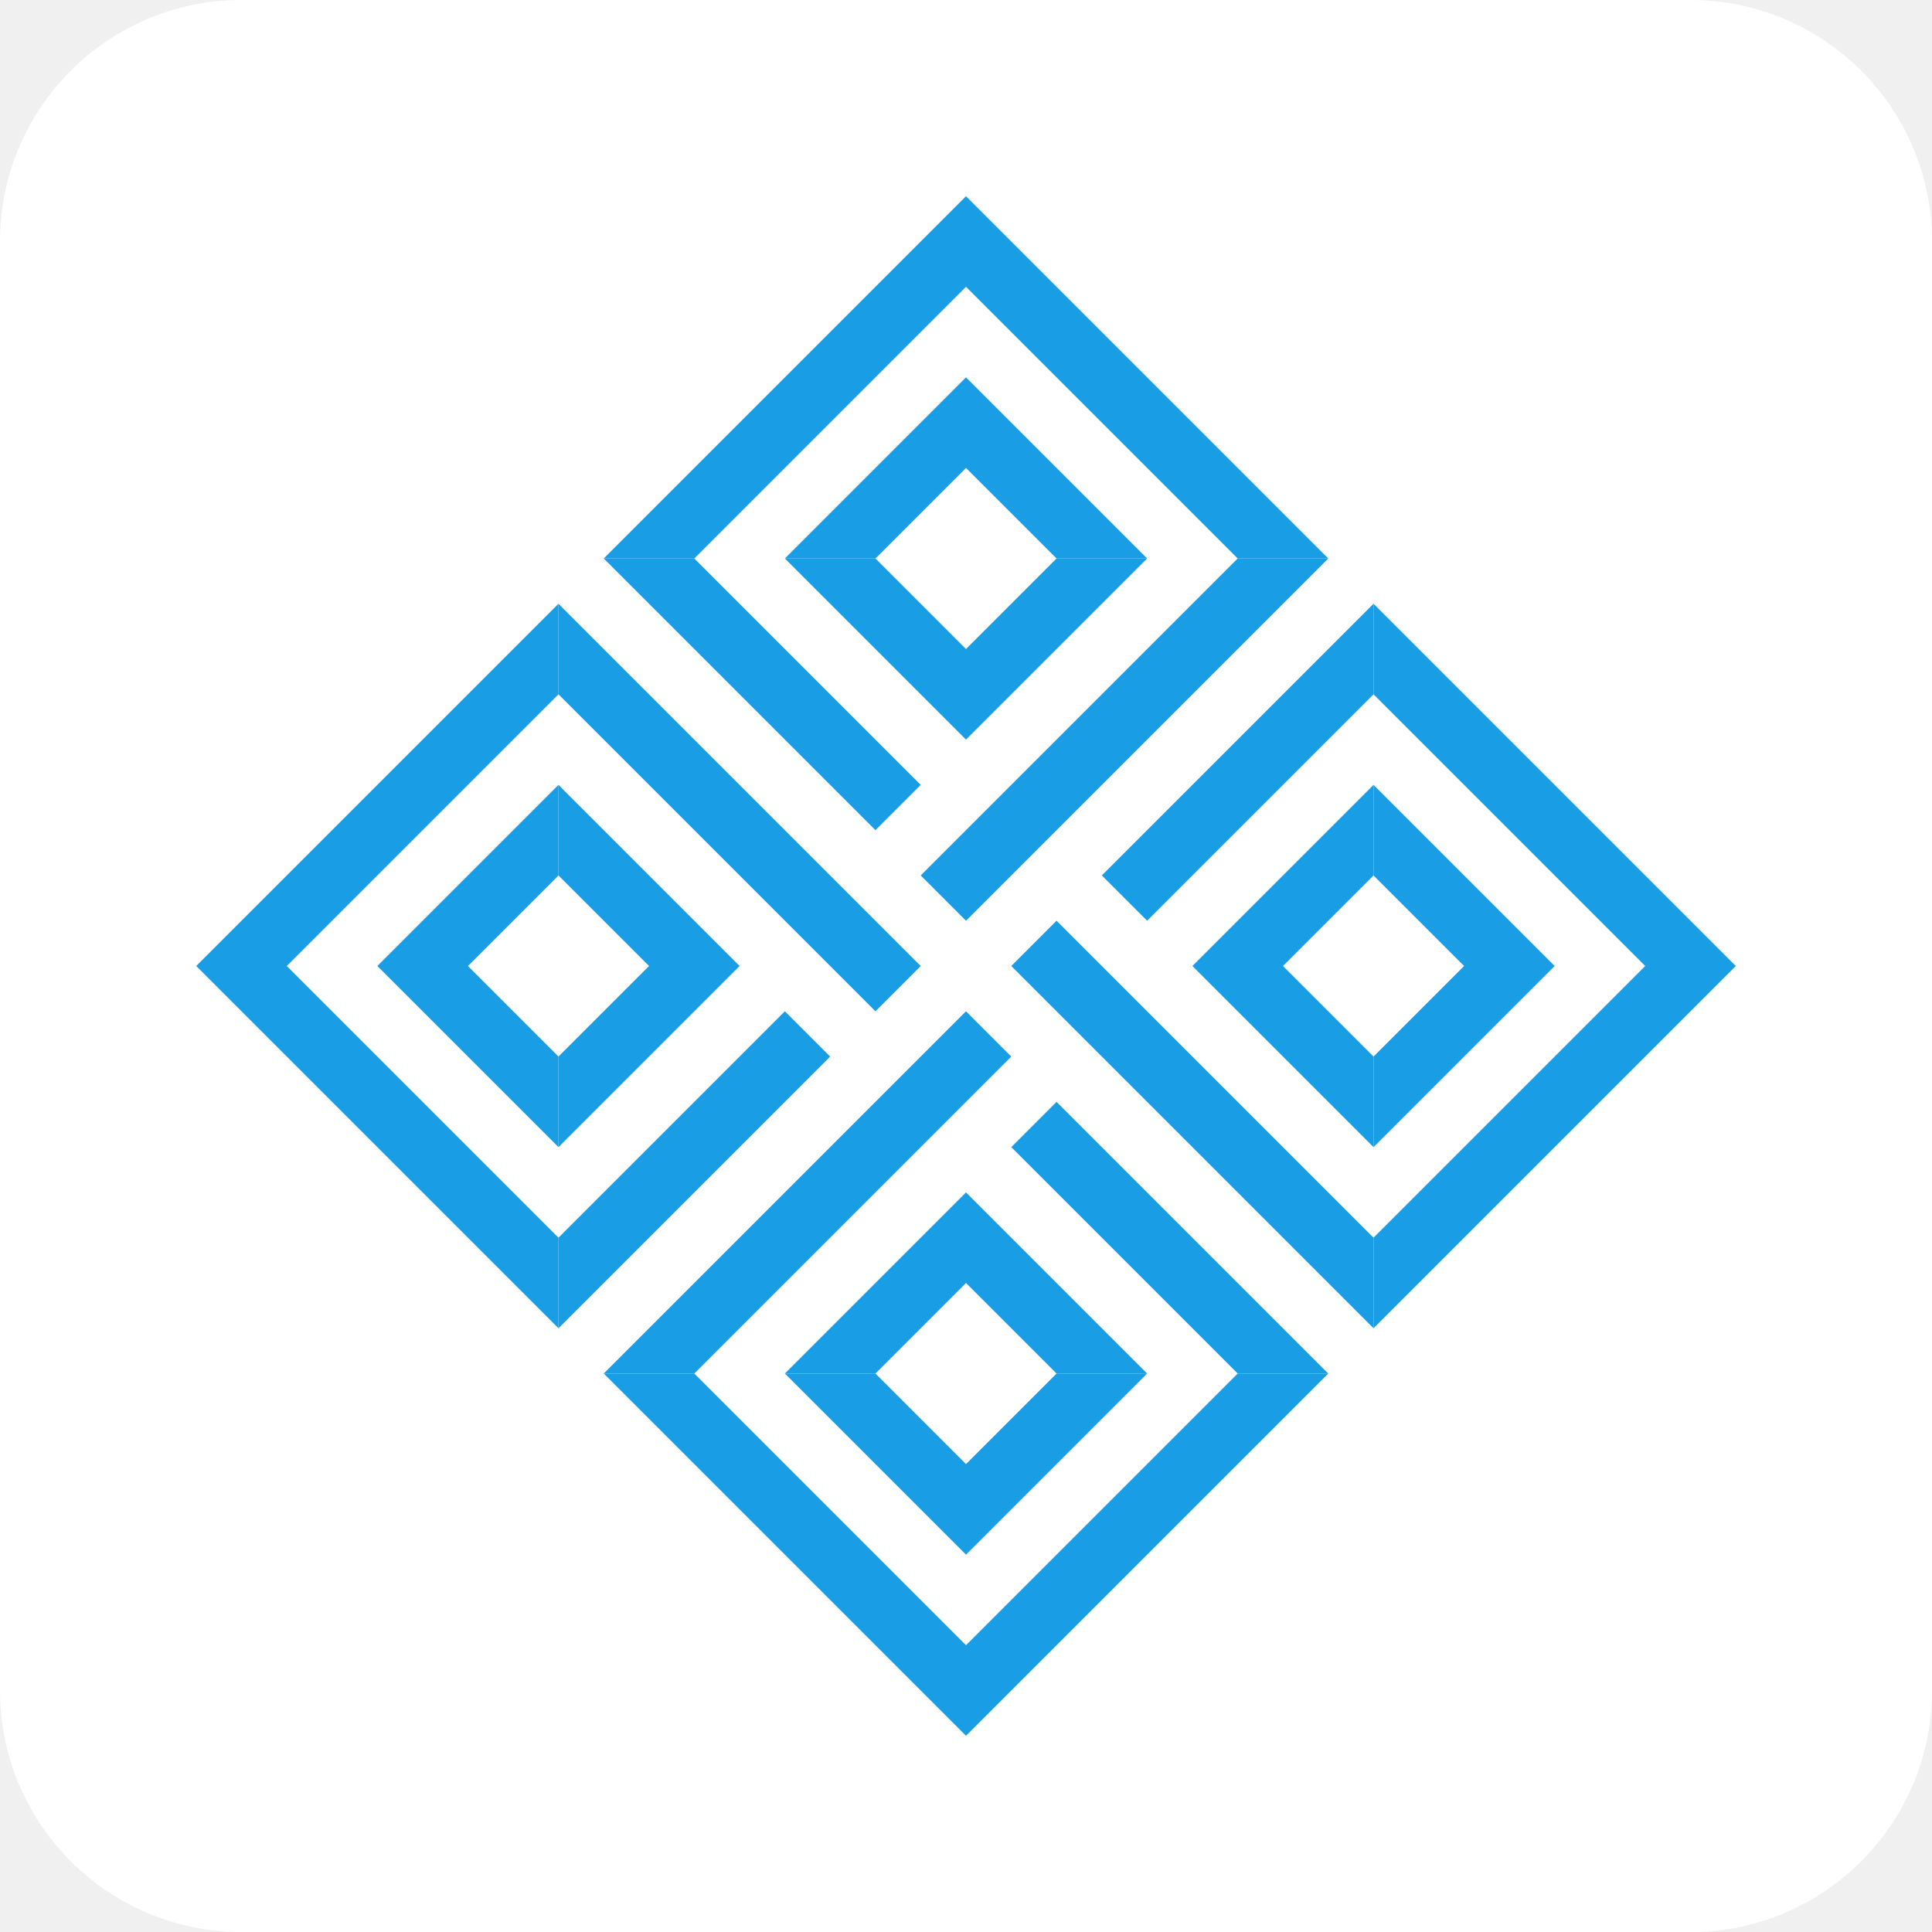
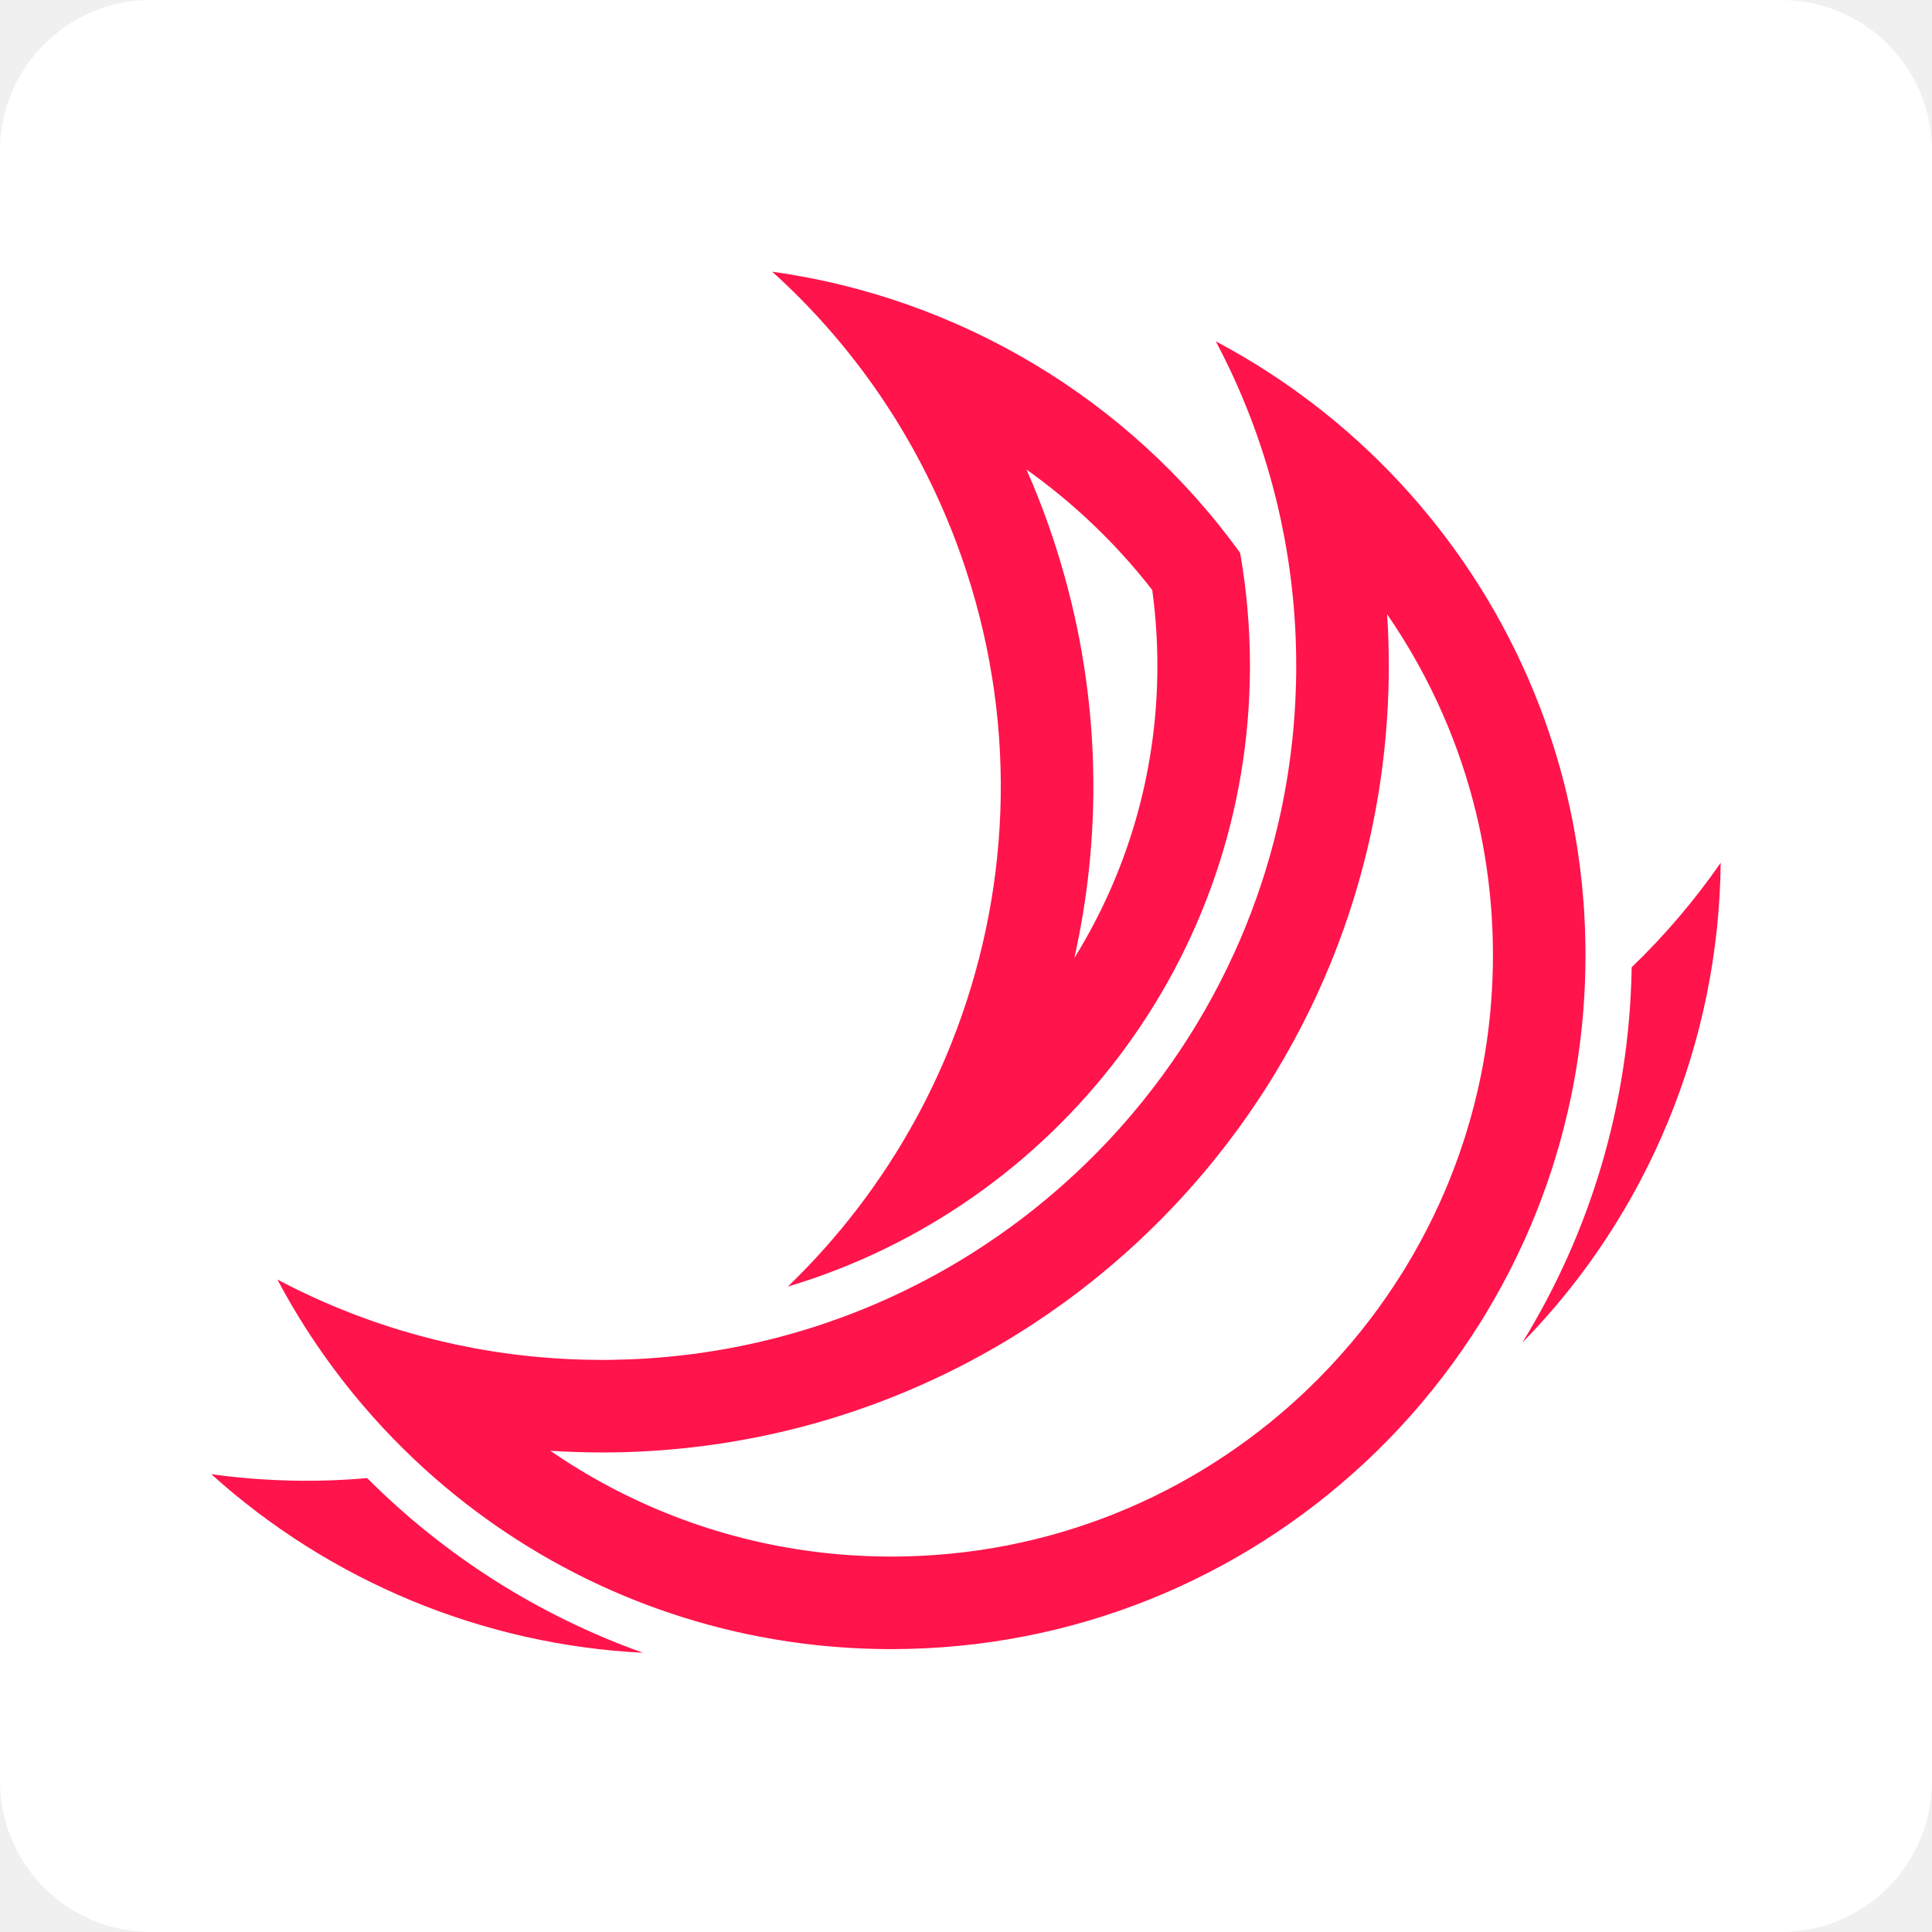
- <svg xmlns="http://www.w3.org/2000/svg" width="128" height="128" viewBox="0 0 128 128" fill="none">
-   <rect width="128" height="128" rx="16" fill="white" />
-   <path d="M64 31L58 37H52L64 25V31Z" fill="#199DE4" />
-   <path d="M64 19L46 37H40L64 13V19Z" fill="#199DE4" />
-   <path d="M64 31L70 37H76L64 25V31Z" fill="#199DE4" />
-   <path d="M64 19L82 37H88L64 13V19Z" fill="#199DE4" />
-   <path d="M64 43L58 37H52L64 49V43Z" fill="#199DE4" />
-   <path d="M61 52L46 37H40L58 55L61 52Z" fill="#199DE4" />
-   <path d="M64 43L70 37H76L64 49V43Z" fill="#199DE4" />
-   <path d="M61 58L82 37H88L64 61L61 58Z" fill="#199DE4" />
-   <path d="M37 70L43 64H49L37 76V70Z" fill="#199DE4" />
-   <path d="M37 82L52 67L55 70L37 88V82Z" fill="#199DE4" />
-   <path d="M37 70L31 64H25L37 76V70Z" fill="#199DE4" />
-   <path d="M37 82L19 64H13L37 88V82Z" fill="#199DE4" />
-   <path d="M37 58L43 64H49L37 52V58Z" fill="#199DE4" />
-   <path d="M37 46L58 67L61 64L37 40V46Z" fill="#199DE4" />
-   <path d="M37 58L31 64H25L37 52V58Z" fill="#199DE4" />
-   <path d="M37 46L19 64H13L37 40V46Z" fill="#199DE4" />
-   <path d="M64 97L70 91H76L64 103V97Z" fill="#199DE4" />
-   <path d="M64 109L82 91H88L64 115V109Z" fill="#199DE4" />
-   <path d="M64 97L58 91H52L64 103V97Z" fill="#199DE4" />
-   <path d="M64 109L46 91H40L64 115V109Z" fill="#199DE4" />
-   <path d="M64 85L70 91H76L64 79V85Z" fill="#199DE4" />
-   <path d="M67 76L82 91H88L70 73L67 76Z" fill="#199DE4" />
-   <path d="M64 85L58 91H52L64 79V85Z" fill="#199DE4" />
-   <path d="M67 70L46 91H40L64 67L67 70Z" fill="#199DE4" />
-   <path d="M91 58L85 64H79L91 52V58Z" fill="#199DE4" />
-   <path d="M91 46L76 61L73 58L91 40V46Z" fill="#199DE4" />
-   <path d="M91 58L97 64H103L91 52V58Z" fill="#199DE4" />
-   <path d="M91 46L109 64H115L91 40V46Z" fill="#199DE4" />
-   <path d="M91 70L85 64H79L91 76V70Z" fill="#199DE4" />
-   <path d="M91 82L70 61L67 64L91 88V82Z" fill="#199DE4" />
-   <path d="M91 70L97 64H103L91 76V70Z" fill="#199DE4" />
-   <path d="M91 82L109 64H115L91 88V82Z" fill="#199DE4" />
+ <svg xmlns="http://www.w3.org/2000/svg" width="256" height="256" viewBox="0 0 256 256" fill="none">
+   <rect width="256" height="256" rx="20" fill="white" />
+   <path d="M28 195.336C34.771 196.277 41.694 196.469 48.648 195.854C58.857 206.078 71.311 214.059 85.207 219C63.952 217.946 43.693 209.503 28 195.336ZM171.758 88.228C171.758 87.278 171.741 86.332 171.713 85.389L171.714 85.392C171.711 85.283 171.706 85.174 171.702 85.065C171.693 84.789 171.682 84.514 171.671 84.24C171.663 84.05 171.655 83.859 171.645 83.67C171.603 82.8 171.549 81.934 171.483 81.072C171.475 80.964 171.465 80.856 171.457 80.748C171.43 80.417 171.401 80.086 171.371 79.756C171.358 79.606 171.343 79.456 171.329 79.305C171.3 79.004 171.269 78.703 171.237 78.403C171.223 78.266 171.208 78.128 171.192 77.991C171.155 77.653 171.116 77.315 171.075 76.978C171.063 76.877 171.051 76.777 171.038 76.676C170.926 75.779 170.8 74.887 170.662 73.998C170.654 73.944 170.645 73.889 170.636 73.835C170.578 73.468 170.519 73.101 170.456 72.735C170.433 72.599 170.41 72.463 170.386 72.327C170.332 72.018 170.277 71.709 170.22 71.4C170.199 71.287 170.178 71.174 170.157 71.061C169.908 69.744 169.631 68.437 169.327 67.14C169.312 67.079 169.298 67.017 169.283 66.956C169.188 66.553 169.09 66.151 168.989 65.75C168.977 65.701 168.964 65.651 168.952 65.602C168.857 65.228 168.759 64.854 168.66 64.481C168.646 64.428 168.633 64.375 168.618 64.322C168.382 63.442 168.132 62.567 167.871 61.697C167.863 61.672 167.856 61.647 167.848 61.622C167.729 61.228 167.608 60.836 167.484 60.445C167.469 60.398 167.454 60.351 167.439 60.304C167.319 59.927 167.197 59.551 167.072 59.176C167.048 59.106 167.026 59.036 167.002 58.966C166.432 57.265 165.813 55.587 165.147 53.933C165.137 53.907 165.127 53.882 165.116 53.856C164.453 52.211 163.742 50.589 162.988 48.992C162.954 48.92 162.92 48.848 162.885 48.776C162.316 47.579 161.722 46.397 161.104 45.23C179.469 54.958 194.144 70.722 202.484 89.878C202.744 90.473 202.997 91.071 203.244 91.673C203.703 92.792 204.14 93.923 204.556 95.064C204.774 95.663 204.986 96.264 205.192 96.868C205.231 96.984 205.271 97.1 205.31 97.216C205.518 97.834 205.719 98.455 205.914 99.078C206.501 100.957 207.03 102.86 207.498 104.788C207.653 105.427 207.801 106.069 207.943 106.713C208.376 108.684 208.746 110.679 209.051 112.696C209.152 113.363 209.245 114.032 209.332 114.704C209.342 114.787 209.353 114.87 209.364 114.954C209.45 115.637 209.528 116.322 209.599 117.01C209.609 117.103 209.618 117.197 209.627 117.291C209.696 117.979 209.758 118.67 209.812 119.363C209.844 119.789 209.875 120.216 209.902 120.643C209.949 121.384 209.986 122.127 210.015 122.872C210.018 122.935 210.021 122.999 210.023 123.062C210.051 123.797 210.069 124.534 210.079 125.273C210.085 125.697 210.089 126.122 210.089 126.548C210.089 128.976 209.993 131.382 209.809 133.763C209.782 134.106 209.755 134.448 209.725 134.789C209.415 138.28 208.909 141.715 208.22 145.083C208.067 145.831 207.904 146.576 207.733 147.318C207.391 148.801 207.012 150.27 206.599 151.725C206.392 152.453 206.177 153.176 205.953 153.896C205.841 154.256 205.727 154.615 205.611 154.973C205.378 155.69 205.136 156.402 204.887 157.11C204.637 157.818 204.38 158.523 204.114 159.223C203.847 159.923 203.573 160.619 203.29 161.311C202.866 162.349 202.423 163.378 201.963 164.396C201.349 165.754 200.702 167.094 200.024 168.416C199.347 169.738 198.639 171.041 197.9 172.325C197.531 172.967 197.155 173.605 196.771 174.237C196.579 174.553 196.385 174.867 196.189 175.18C195.797 175.808 195.398 176.429 194.992 177.046C194.18 178.28 193.339 179.493 192.47 180.684C192.035 181.28 191.594 181.87 191.145 182.454C190.697 183.039 190.242 183.618 189.78 184.192C189.318 184.765 188.849 185.333 188.374 185.895C186.235 188.424 183.961 190.836 181.565 193.12C181.309 193.364 181.052 193.606 180.794 193.846L180.793 193.847C164.363 209.152 142.322 218.516 118.094 218.516V206.253C139.098 206.253 158.182 198.149 172.431 184.876L172.432 184.875C172.664 184.659 172.886 184.45 173.101 184.245C175.18 182.264 177.152 180.171 179.008 177.977C179.419 177.491 179.825 176.999 180.227 176.5C180.628 176.002 181.023 175.5 181.411 174.993C181.801 174.485 182.184 173.973 182.56 173.458C183.312 172.427 184.041 171.376 184.747 170.304C185.102 169.765 185.448 169.226 185.784 168.687C185.957 168.411 186.124 168.138 186.288 167.869C186.618 167.327 186.944 166.775 187.267 166.213C187.907 165.101 188.521 163.971 189.108 162.826C189.696 161.677 190.256 160.516 190.786 159.344C191.184 158.463 191.568 157.573 191.935 156.673C192.18 156.075 192.417 155.473 192.648 154.866C192.877 154.264 193.1 153.654 193.318 153.036C193.536 152.417 193.745 151.8 193.945 151.187C194.044 150.882 194.142 150.572 194.24 150.254C194.434 149.631 194.621 149.004 194.8 148.375C195.157 147.116 195.485 145.843 195.782 144.56C195.93 143.918 196.071 143.272 196.203 142.624C196.8 139.708 197.238 136.732 197.507 133.705C197.53 133.438 197.553 133.156 197.579 132.814C197.74 130.745 197.823 128.656 197.823 126.548C197.823 126.197 197.82 125.831 197.814 125.44C197.806 124.789 197.789 124.148 197.766 123.519C197.766 123.534 197.767 123.545 197.767 123.546C197.767 123.545 197.767 123.541 197.766 123.528C197.766 123.517 197.765 123.491 197.763 123.464C197.762 123.436 197.761 123.397 197.759 123.353C197.733 122.691 197.701 122.047 197.661 121.419C197.638 121.057 197.612 120.687 197.582 120.307C197.536 119.713 197.482 119.114 197.422 118.51C197.413 118.416 197.405 118.339 197.397 118.266C197.336 117.668 197.268 117.074 197.194 116.484C197.185 116.418 197.184 116.408 197.166 116.267C197.091 115.684 197.01 115.104 196.923 114.527C196.659 112.779 196.338 111.052 195.963 109.346C195.839 108.783 195.711 108.228 195.578 107.679C195.174 106.013 194.716 104.365 194.207 102.737C194.038 102.197 193.864 101.659 193.684 101.125C193.655 101.039 193.628 100.961 193.582 100.824C193.402 100.296 193.218 99.776 193.031 99.263L192.756 98.52C192.571 98.027 192.382 97.537 192.188 97.052L191.895 96.326C191.683 95.809 191.464 95.291 191.237 94.772C189.185 90.057 186.687 85.579 183.8 81.389C183.836 81.952 183.87 82.512 183.897 83.072C183.908 83.306 183.918 83.537 183.925 83.717C183.939 84.03 183.951 84.342 183.961 84.65L183.965 84.753C183.967 84.81 183.971 84.91 183.974 85.021H183.973C184.004 86.069 184.023 87.139 184.023 88.228C184.023 88.675 184.021 89.123 184.015 89.571C184.01 90.017 184.001 90.465 183.99 90.912C183.967 91.806 183.933 92.696 183.888 93.58C183.618 98.903 182.948 104.127 181.906 109.221C181.732 110.069 181.548 110.914 181.354 111.755C180.965 113.438 180.536 115.105 180.068 116.755C179.833 117.58 179.589 118.402 179.335 119.218C179.209 119.621 179.08 120.028 178.946 120.44C178.68 121.258 178.406 122.067 178.125 122.864C177.843 123.663 177.552 124.462 177.248 125.26C176.947 126.054 176.635 126.843 176.314 127.629C175.833 128.805 175.331 129.972 174.808 131.128C174.11 132.672 173.376 134.191 172.61 135.686C171.843 137.184 171.04 138.662 170.203 140.118C169.787 140.839 169.361 141.562 168.922 142.284C168.702 142.646 168.482 143.003 168.263 143.354C167.816 144.069 167.364 144.774 166.906 145.468C165.987 146.864 165.035 148.239 164.049 149.591C163.555 150.267 163.055 150.935 162.548 151.596C162.04 152.258 161.525 152.914 161.002 153.563C160.48 154.211 159.949 154.855 159.409 155.493C156.717 158.675 153.838 161.694 150.789 164.532C150.178 165.101 149.56 165.661 148.938 166.213C147.069 167.871 145.139 169.465 143.15 170.989C142.485 171.499 141.816 171.998 141.143 172.489C140.467 172.982 139.786 173.466 139.1 173.942C138.414 174.417 137.721 174.885 137.021 175.346C135.273 176.496 133.489 177.595 131.669 178.641C130.577 179.269 129.473 179.878 128.357 180.467C124.263 182.626 120.007 184.521 115.612 186.13C114.813 186.422 114.009 186.705 113.201 186.979C104.712 189.851 95.739 191.658 86.447 192.247C85.561 192.303 84.673 192.348 83.785 192.382C82.895 192.416 82.003 192.439 81.109 192.45L79.763 192.458C77.463 192.458 75.182 192.381 72.921 192.234C83.078 199.231 94.927 203.926 107.723 205.585C110.827 205.987 113.99 206.212 117.203 206.247C117.531 206.251 117.82 206.253 118.094 206.253V218.516C117.752 218.516 117.411 218.513 117.069 218.509C113.372 218.469 109.726 218.21 106.146 217.746C87.135 215.281 69.945 207.014 56.412 194.779C48.48 187.608 41.804 179.073 36.754 169.545C39.945 171.236 43.247 172.742 46.647 174.054C46.681 174.067 46.715 174.081 46.748 174.094C48.415 174.734 50.104 175.328 51.815 175.873C51.871 175.89 51.927 175.908 51.982 175.926C52.386 176.054 52.792 176.179 53.198 176.302C53.212 176.306 53.227 176.31 53.241 176.314C54.513 176.697 55.797 177.052 57.093 177.38C57.208 177.409 57.324 177.438 57.439 177.467C57.752 177.545 58.066 177.621 58.38 177.696C58.498 177.724 58.615 177.752 58.732 177.78C60.016 178.08 61.31 178.353 62.614 178.599C62.698 178.614 62.783 178.63 62.868 178.646C63.237 178.714 63.608 178.781 63.979 178.846C64.053 178.858 64.126 178.87 64.2 178.883C64.564 178.945 64.929 179.005 65.295 179.063C65.388 179.077 65.48 179.092 65.573 179.107C66.449 179.242 67.329 179.366 68.213 179.476C68.315 179.489 68.417 179.501 68.519 179.514C68.855 179.555 69.192 179.594 69.53 179.631C69.659 179.646 69.788 179.66 69.917 179.673C70.238 179.707 70.56 179.74 70.882 179.771C71.014 179.783 71.145 179.796 71.277 179.808C74.072 180.064 76.902 180.196 79.763 180.196C80.16 180.196 80.557 180.193 80.953 180.188C81.744 180.178 82.533 180.158 83.319 180.128C84.106 180.098 84.89 180.059 85.672 180.009C93.876 179.489 101.788 177.895 109.269 175.364C109.982 175.123 110.69 174.873 111.395 174.615C115.269 173.197 119.022 171.526 122.633 169.621C123.617 169.102 124.591 168.565 125.555 168.011C127.16 167.088 128.735 166.118 130.277 165.103C130.894 164.698 131.506 164.284 132.112 163.864C132.718 163.444 133.32 163.016 133.915 162.582C134.511 162.147 135.102 161.706 135.687 161.258C137.441 159.913 139.146 158.506 140.797 157.041C141.348 156.553 141.892 156.058 142.431 155.557C145.124 153.051 147.666 150.385 150.043 147.575C150.518 147.013 150.987 146.445 151.449 145.872C151.911 145.298 152.366 144.719 152.814 144.134C153.263 143.55 153.704 142.96 154.139 142.364C155.008 141.173 155.849 139.96 156.661 138.726C157.067 138.109 157.467 137.487 157.858 136.86C158.054 136.547 158.248 136.232 158.44 135.917C158.824 135.284 159.2 134.647 159.57 134.005C160.308 132.721 161.016 131.418 161.693 130.096C162.371 128.774 163.018 127.434 163.632 126.076C164.092 125.058 164.535 124.029 164.959 122.991C165.242 122.299 165.516 121.603 165.783 120.903C166.049 120.203 166.306 119.498 166.556 118.79C166.806 118.082 167.047 117.369 167.28 116.653C167.396 116.295 167.51 115.936 167.622 115.576C167.846 114.856 168.061 114.132 168.268 113.405C168.681 111.95 169.06 110.481 169.402 108.997C169.574 108.256 169.736 107.511 169.889 106.763C170.808 102.272 171.399 97.663 171.638 92.96C171.678 92.176 171.708 91.39 171.728 90.602C171.738 90.207 171.745 89.812 171.75 89.416C171.755 89.02 171.758 88.624 171.758 88.228ZM228 114.321C227.775 137.901 218.459 160.834 201.708 177.914C210.648 163.401 215.913 146.387 216.207 128.163C220.628 123.914 224.569 119.272 228 114.321ZM153.359 88.228C153.359 84.811 153.125 81.455 152.676 78.171C147.884 72.009 142.254 66.655 136.015 62.217C136.304 62.875 136.59 63.537 136.867 64.203L137.308 65.285L137.311 65.292C137.375 65.451 137.437 65.606 137.496 65.755L137.885 66.749L137.886 66.753C137.921 66.843 137.983 67.002 138.039 67.151L138.495 68.372C138.644 68.78 138.792 69.188 138.936 69.598L139.101 70.071L139.102 70.075C139.193 70.337 139.284 70.6 139.373 70.865L139.535 71.348L139.536 71.354C139.594 71.527 139.654 71.713 139.691 71.823L140.053 72.95C145.748 91.011 146.252 109.574 142.357 126.942C149.332 115.693 153.359 102.428 153.359 88.228ZM165.625 88.228C165.625 127.079 139.806 159.901 104.385 170.482C111.113 164.009 116.801 156.563 121.269 148.412L121.27 148.413C121.445 148.093 121.619 147.772 121.79 147.45C121.845 147.348 121.899 147.245 121.954 147.142C122.029 146.999 122.103 146.856 122.178 146.712C122.267 146.542 122.356 146.373 122.443 146.202C122.523 146.046 122.602 145.89 122.681 145.733C122.758 145.581 122.835 145.428 122.912 145.275C122.982 145.134 123.052 144.992 123.121 144.851C123.21 144.672 123.298 144.492 123.385 144.313C123.449 144.179 123.514 144.046 123.578 143.913C123.704 143.65 123.828 143.387 123.952 143.123C123.975 143.073 123.999 143.023 124.022 142.972C124.122 142.758 124.22 142.542 124.318 142.327C124.369 142.215 124.42 142.104 124.47 141.992C124.586 141.736 124.7 141.48 124.813 141.222C124.84 141.162 124.866 141.101 124.893 141.04C125.029 140.728 125.165 140.416 125.298 140.102C125.525 139.566 125.746 139.027 125.963 138.487C126.001 138.393 126.038 138.3 126.076 138.206C133.782 118.855 134.979 96.834 128.034 75.64C127.988 75.5 127.943 75.36 127.896 75.22C127.848 75.077 127.8 74.933 127.752 74.789C127.673 74.556 127.594 74.324 127.513 74.092C127.465 73.952 127.416 73.813 127.367 73.673C127.112 72.95 126.848 72.23 126.575 71.512C126.53 71.394 126.484 71.275 126.439 71.157C126.326 70.864 126.212 70.572 126.096 70.28C126.041 70.142 125.986 70.003 125.93 69.865C125.801 69.544 125.67 69.224 125.537 68.904C120.167 55.967 112.137 44.863 102.319 36C126.918 39.42 149.514 52.74 164.323 73.264C165.178 78.123 165.625 83.123 165.625 88.228Z" fill="#FF144B" />
</svg>
